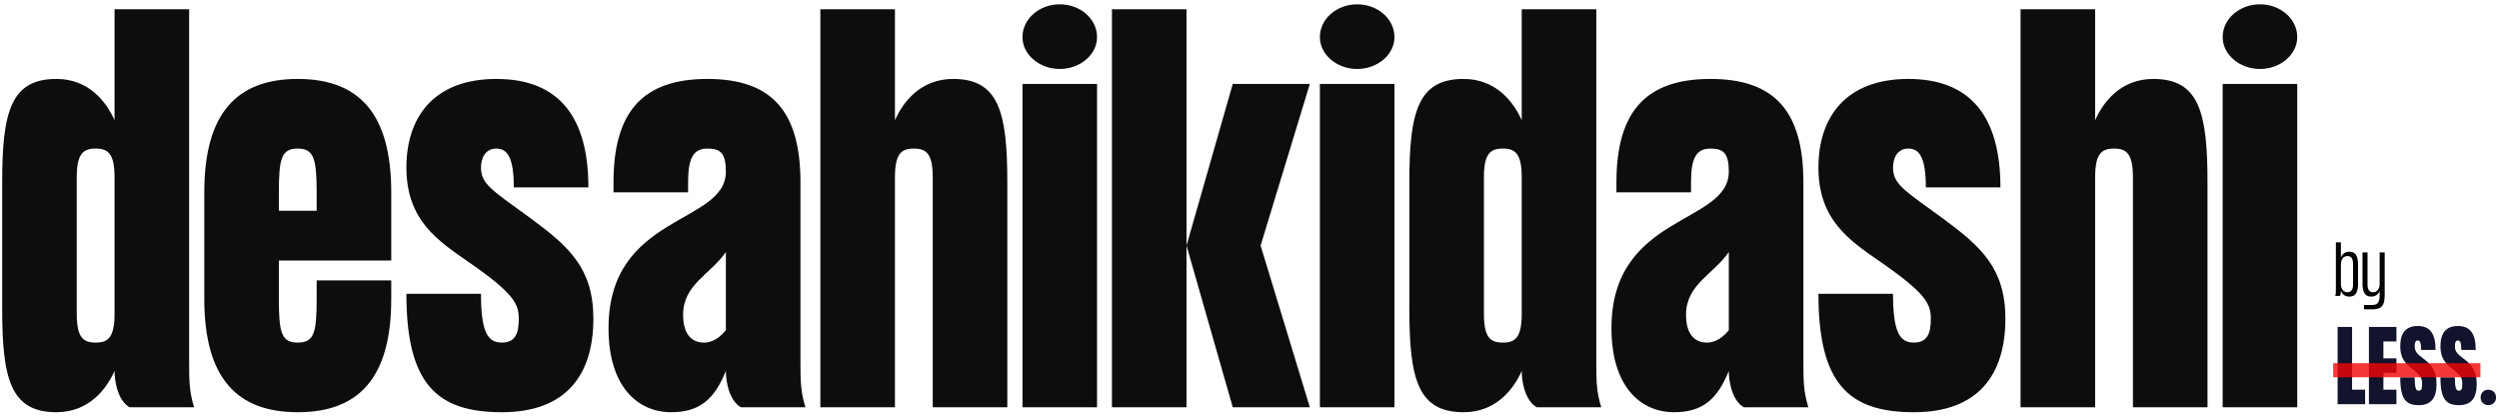
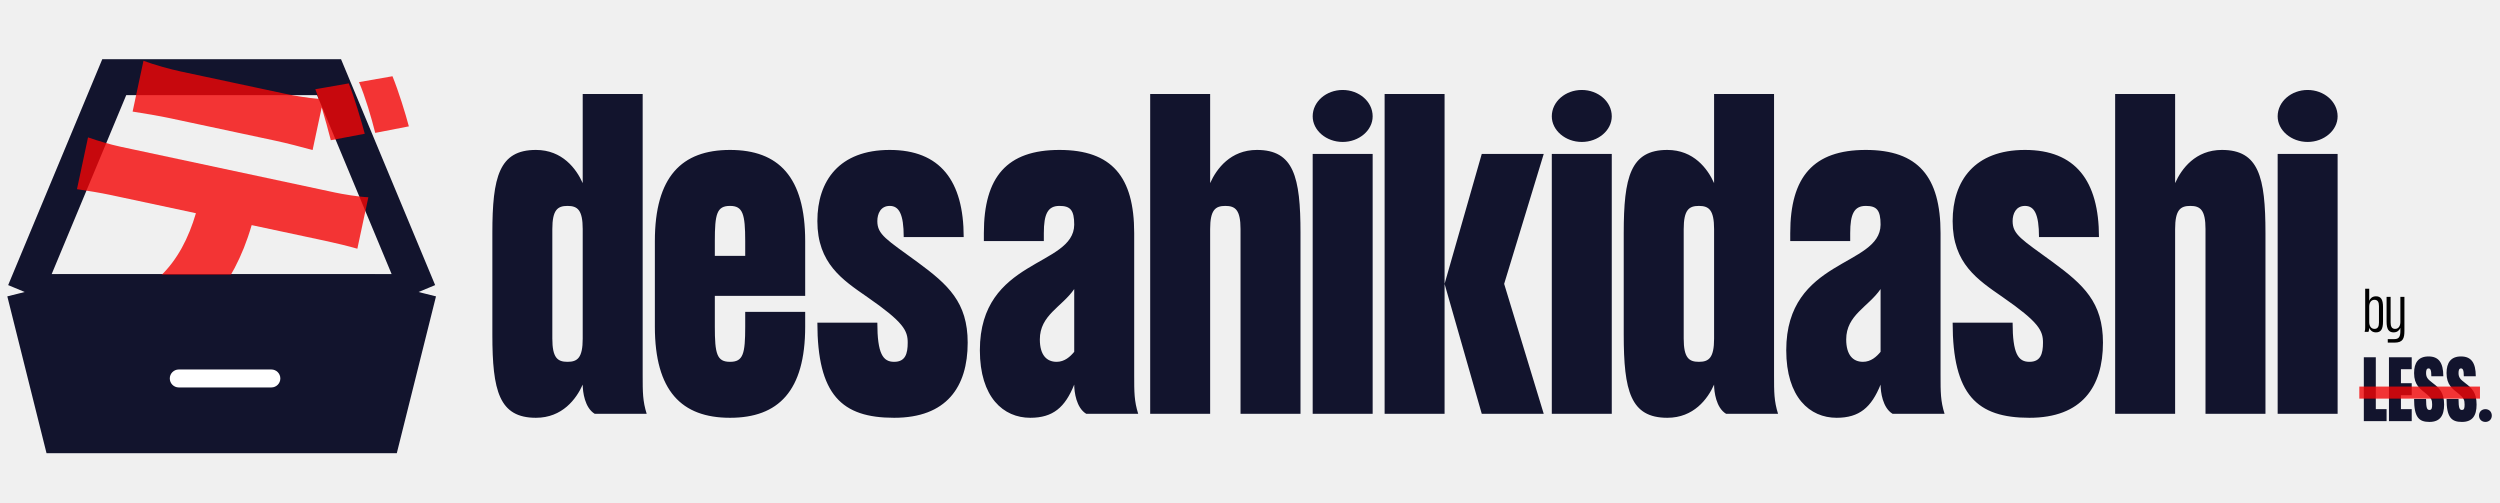
- <svg xmlns="http://www.w3.org/2000/svg" width="606" height="101" viewBox="0 0 606 101" fill="none">
-   <rect width="1190" height="1684" transform="translate(-98 -172)" fill="white" />
-   <path d="M569.696 61.012C568.494 61.012 567.925 61.776 567.665 62.361V58.738H566.446V70.176C566.446 70.858 566.446 71.216 566.284 71.736H567.421C567.584 71.492 567.665 70.842 567.665 70.549C567.925 71.134 568.494 71.898 569.696 71.898C571.191 71.898 571.824 70.923 571.824 68.632V64.262C571.824 61.971 571.191 61.012 569.696 61.012ZM570.606 68.925C570.606 70.062 570.281 70.842 569.257 70.842C568.12 70.842 567.665 69.818 567.665 68.795V64.099C567.665 63.076 568.12 62.068 569.257 62.068C570.281 62.068 570.606 62.832 570.606 63.986V68.925ZM577.061 61.175V68.795C577.061 69.818 576.606 70.842 575.469 70.842C574.445 70.842 574.12 70.062 574.12 68.925V61.175H572.901V68.632C572.901 70.923 573.535 71.898 575.03 71.898C576.232 71.898 576.801 71.134 577.061 70.549V71.443C577.061 73.035 576.736 73.929 575.257 73.929H573.259V74.985H575.306C577.841 74.985 578.279 73.701 578.279 71.443V61.175H577.061Z" fill="black" />
-   <path d="M570.374 94.461V79.255H566.864V97.97H573.532V94.461H570.374ZM581.128 82.764V79.255H574.46V97.97H581.128V94.461H577.97V90.367H581.128V86.858H577.97V82.764H581.128ZM587.484 86.788C586.174 85.782 585.566 85.244 585.566 83.887C585.566 82.998 585.753 82.53 586.291 82.53C586.829 82.53 587.11 82.998 587.11 84.823H590.619C590.619 80.822 589.239 79.021 586.291 79.021C583.343 79.021 582.056 80.822 582.056 83.887C582.056 87.419 583.858 88.542 585.566 89.923C587.11 91.186 587.344 91.747 587.344 93.104C587.344 94.227 587.203 94.695 586.548 94.695C585.893 94.695 585.566 94.227 585.566 91.467H582.056C582.056 96.871 583.483 98.204 586.548 98.204C589.613 98.204 590.853 96.403 590.853 93.104C590.853 89.572 589.449 88.285 587.484 86.788ZM597.227 86.788C595.917 85.782 595.309 85.244 595.309 83.887C595.309 82.998 595.496 82.53 596.034 82.53C596.572 82.53 596.853 82.998 596.853 84.823H600.362C600.362 80.822 598.982 79.021 596.034 79.021C593.087 79.021 591.8 80.822 591.8 83.887C591.8 87.419 593.601 88.542 595.309 89.923C596.853 91.186 597.087 91.747 597.087 93.104C597.087 94.227 596.947 94.695 596.292 94.695C595.637 94.695 595.309 94.227 595.309 91.467H591.8C591.8 96.871 593.227 98.204 596.292 98.204C599.356 98.204 600.596 96.403 600.596 93.104C600.596 89.572 599.193 88.285 597.227 86.788ZM603.415 98.204C604.444 98.204 605.287 97.479 605.287 96.356C605.287 95.186 604.444 94.461 603.415 94.461C602.386 94.461 601.543 95.186 601.543 96.356C601.543 97.479 602.386 98.204 603.415 98.204Z" fill="#12142D" />
-   <rect opacity="0.8" x="565.796" y="88.033" width="35.695" height="3.415" fill="#F30506" />
-   <path d="M45.864 87.14V2.254H27.777V29.142C25.848 24.802 21.628 19.134 13.67 19.134C2.577 19.134 0.527 27.213 0.527 44.215V74.841C0.527 91.843 2.577 99.921 13.67 99.921C21.628 99.921 25.848 94.254 27.777 89.913C27.777 92.084 28.38 96.907 31.395 98.716H47.07C45.864 94.857 45.864 92.204 45.864 87.14ZM27.777 76.047C27.777 81.835 26.21 83.04 23.196 83.04C20.181 83.04 18.614 81.835 18.614 76.047V43.009C18.614 37.221 20.181 36.015 23.196 36.015C26.21 36.015 27.777 37.221 27.777 43.009V76.047ZM72.208 19.134C57.619 19.134 49.54 27.213 49.54 46.626V72.43C49.54 91.843 57.619 99.921 72.208 99.921C86.798 99.921 94.877 91.843 94.877 72.43V67.968H76.79V72.43C76.79 80.629 76.188 83.04 72.208 83.04C68.229 83.04 67.626 80.629 67.626 72.43V63.145H94.877V46.626C94.877 27.213 86.798 19.134 72.208 19.134ZM76.79 51.087H67.626V46.626C67.626 38.427 68.229 36.015 72.208 36.015C76.067 36.015 76.79 38.427 76.79 46.626V51.087ZM128.818 53.017C119.413 46.144 116.639 44.697 116.639 40.597C116.639 38.427 117.604 36.015 120.377 36.015C123.151 36.015 124.597 38.427 124.597 45.42H142.684C142.684 28.419 135.57 19.134 120.377 19.134C105.184 19.134 98.553 28.419 98.553 40.597C98.553 53.378 106.149 58.322 113.625 63.507C124.597 71.103 125.803 73.635 125.803 77.253C125.803 80.629 125.08 83.04 121.704 83.04C118.327 83.04 116.639 80.629 116.639 71.224H98.553C98.553 93.048 105.908 99.921 121.704 99.921C137.499 99.921 143.89 90.637 143.89 77.253C143.89 65.074 137.982 59.769 128.818 53.017ZM194.108 87.14V44.215C194.108 27.213 187.356 19.134 171.56 19.134C155.765 19.134 148.771 27.213 148.771 44.215V46.626H166.858V44.215C166.858 38.427 168.064 36.015 171.56 36.015C174.816 36.015 176.022 37.221 176.022 41.682C175.901 54.464 147.566 51.811 147.566 79.544C147.566 93.772 154.68 99.921 162.758 99.921C169.631 99.921 173.249 96.786 176.022 89.913C176.022 92.084 176.625 96.907 179.639 98.716H195.314C194.108 94.857 194.108 92.204 194.108 87.14ZM176.022 80.026C174.816 81.473 173.128 83.04 170.716 83.04C167.702 83.04 165.652 80.991 165.652 76.288C165.652 68.933 172.284 66.521 176.022 61.095V80.026ZM231.128 19.134C223.17 19.134 218.949 24.802 217.02 29.142V2.254H198.933V98.716H217.02V43.009C217.02 37.221 218.588 36.015 221.602 36.015C224.616 36.015 226.184 37.221 226.184 43.009V98.716H244.271V44.215C244.271 27.213 242.221 19.134 231.128 19.134ZM256.99 16.723C261.933 16.723 266.033 13.226 266.033 9.006C266.033 4.545 261.933 1.048 256.99 1.048C252.046 1.048 247.946 4.545 247.946 9.006C247.946 13.226 252.046 16.723 256.99 16.723ZM247.946 20.34V98.716H266.033V20.34H247.946ZM269.641 2.254V98.716H287.727V2.254H269.641ZM317.631 20.34H298.941L287.727 59.528L298.941 98.716H317.631L305.693 59.528L317.631 20.34ZM329.11 16.723C334.054 16.723 338.153 13.226 338.153 9.006C338.153 4.545 334.054 1.048 329.11 1.048C324.166 1.048 320.067 4.545 320.067 9.006C320.067 13.226 324.166 16.723 329.11 16.723ZM320.067 20.34V98.716H338.153V20.34H320.067ZM387.098 87.14V2.254H369.012V29.142C367.082 24.802 362.862 19.134 354.904 19.134C343.811 19.134 341.761 27.213 341.761 44.215V74.841C341.761 91.843 343.811 99.921 354.904 99.921C362.862 99.921 367.082 94.254 369.012 89.913C369.012 92.084 369.615 96.907 372.629 98.716H388.304C387.098 94.857 387.098 92.204 387.098 87.14ZM369.012 76.047C369.012 81.835 367.444 83.04 364.43 83.04C361.415 83.04 359.848 81.835 359.848 76.047V43.009C359.848 37.221 361.415 36.015 364.43 36.015C367.444 36.015 369.012 37.221 369.012 43.009V76.047ZM437.317 87.14V44.215C437.317 27.213 430.565 19.134 414.769 19.134C398.973 19.134 391.98 27.213 391.98 44.215V46.626H410.066V44.215C410.066 38.427 411.272 36.015 414.769 36.015C418.025 36.015 419.23 37.221 419.23 41.682C419.11 54.464 390.774 51.811 390.774 79.544C390.774 93.772 397.888 99.921 405.967 99.921C412.84 99.921 416.457 96.786 419.23 89.913C419.23 92.084 419.833 96.907 422.848 98.716H438.523C437.317 94.857 437.317 92.204 437.317 87.14ZM419.23 80.026C418.025 81.473 416.336 83.04 413.925 83.04C410.91 83.04 408.861 80.991 408.861 76.288C408.861 68.933 415.492 66.521 419.23 61.095V80.026ZM471.229 53.017C461.824 46.144 459.051 44.697 459.051 40.597C459.051 38.427 460.016 36.015 462.789 36.015C465.562 36.015 467.009 38.427 467.009 45.42H485.096C485.096 28.419 477.982 19.134 462.789 19.134C447.596 19.134 440.964 28.419 440.964 40.597C440.964 53.378 448.561 58.322 456.037 63.507C467.009 71.103 468.215 73.635 468.215 77.253C468.215 80.629 467.491 83.04 464.115 83.04C460.739 83.04 459.051 80.629 459.051 71.224H440.964C440.964 93.048 448.32 99.921 464.115 99.921C479.911 99.921 486.302 90.637 486.302 77.253C486.302 65.074 480.393 59.769 471.229 53.017ZM522.171 19.134C514.213 19.134 509.993 24.802 508.064 29.142V2.254H489.977V98.716H508.064V43.009C508.064 37.221 509.631 36.015 512.646 36.015C515.66 36.015 517.228 37.221 517.228 43.009V98.716H535.314V44.215C535.314 27.213 533.265 19.134 522.171 19.134ZM548.033 16.723C552.977 16.723 557.077 13.226 557.077 9.006C557.077 4.545 552.977 1.048 548.033 1.048C543.09 1.048 538.99 4.545 538.99 9.006C538.99 13.226 543.09 16.723 548.033 16.723ZM538.99 20.34V98.716H557.077V20.34H538.99Z" fill="#0D0D0D" />
+ <svg xmlns="http://www.w3.org/2000/svg" width="189" height="38" viewBox="0 0 189 38" fill="none">
+   <path d="M179.622 22.4C179.321 22.4 179.178 22.591 179.113 22.738V21.83H178.808V24.697C178.808 24.868 178.808 24.957 178.767 25.088H179.052C179.093 25.027 179.113 24.864 179.113 24.79C179.178 24.937 179.321 25.128 179.622 25.128C179.997 25.128 180.156 24.884 180.156 24.31V23.214C180.156 22.64 179.997 22.4 179.622 22.4ZM179.85 24.383C179.85 24.668 179.769 24.864 179.512 24.864C179.227 24.864 179.113 24.607 179.113 24.351V23.174C179.113 22.917 179.227 22.665 179.512 22.665C179.769 22.665 179.85 22.856 179.85 23.145V24.383ZM181.468 22.441V24.351C181.468 24.607 181.354 24.864 181.069 24.864C180.813 24.864 180.731 24.668 180.731 24.383V22.441H180.426V24.31C180.426 24.884 180.585 25.128 180.959 25.128C181.261 25.128 181.403 24.937 181.468 24.79V25.014C181.468 25.413 181.387 25.637 181.016 25.637H180.515V25.902H181.028C181.664 25.902 181.774 25.58 181.774 25.014V22.441H181.468Z" fill="black" />
+   <path d="M179.611 30.932V27.007H178.705V31.837H180.426V30.932H179.611ZM182.326 27.913V27.007H180.605V31.837H182.326V30.932H181.511V29.875H182.326V28.97H181.511V27.913H182.326ZM183.906 28.951C183.568 28.692 183.411 28.553 183.411 28.203C183.411 27.973 183.459 27.852 183.598 27.852C183.737 27.852 183.809 27.973 183.809 28.444H184.715C184.715 27.412 184.359 26.947 183.598 26.947C182.837 26.947 182.505 27.412 182.505 28.203C182.505 29.114 182.97 29.404 183.411 29.76C183.809 30.087 183.87 30.231 183.87 30.582C183.87 30.871 183.834 30.992 183.664 30.992C183.495 30.992 183.411 30.871 183.411 30.159H182.505C182.505 31.554 182.874 31.898 183.664 31.898C184.455 31.898 184.775 31.433 184.775 30.582C184.775 29.67 184.413 29.338 183.906 28.951ZM186.36 28.951C186.022 28.692 185.865 28.553 185.865 28.203C185.865 27.973 185.913 27.852 186.052 27.852C186.191 27.852 186.264 27.973 186.264 28.444H187.169C187.169 27.412 186.813 26.947 186.052 26.947C185.292 26.947 184.959 27.412 184.959 28.203C184.959 29.114 185.424 29.404 185.865 29.76C186.264 30.087 186.324 30.231 186.324 30.582C186.324 30.871 186.288 30.992 186.119 30.992C185.95 30.992 185.865 30.871 185.865 30.159H184.959C184.959 31.554 185.328 31.898 186.119 31.898C186.91 31.898 187.23 31.433 187.23 30.582C187.23 29.67 186.867 29.338 186.36 28.951ZM187.897 31.898C188.162 31.898 188.38 31.711 188.38 31.421C188.38 31.119 188.162 30.932 187.897 30.932C187.631 30.932 187.414 31.119 187.414 31.421C187.414 31.711 187.631 31.898 187.897 31.898Z" fill="#12142D" />
+   <rect opacity="0.8" x="178.365" y="29.225" width="9.121" height="0.911" fill="#F30506" />
+   <path d="M48.586 28.381V7.104H44.053V13.844C43.569 12.756 42.511 11.335 40.517 11.335C37.736 11.335 37.222 13.361 37.222 17.622V25.299C37.222 29.56 37.736 31.585 40.517 31.585C42.511 31.585 43.569 30.165 44.053 29.077C44.053 29.621 44.204 30.829 44.96 31.283H48.889C48.586 30.316 48.586 29.651 48.586 28.381ZM44.053 25.601C44.053 27.052 43.66 27.354 42.904 27.354C42.149 27.354 41.756 27.052 41.756 25.601V17.32C41.756 15.869 42.149 15.567 42.904 15.567C43.66 15.567 44.053 15.869 44.053 17.32V25.601ZM55.19 11.335C51.533 11.335 49.508 13.361 49.508 18.226V24.694C49.508 29.56 51.533 31.585 55.19 31.585C58.847 31.585 60.872 29.56 60.872 24.694V23.576H56.338V24.694C56.338 26.749 56.187 27.354 55.19 27.354C54.192 27.354 54.041 26.749 54.041 24.694V22.367H60.872V18.226C60.872 13.361 58.847 11.335 55.19 11.335ZM56.338 19.345H54.041V18.226C54.041 16.171 54.192 15.567 55.19 15.567C56.157 15.567 56.338 16.171 56.338 18.226V19.345ZM69.379 19.828C67.022 18.105 66.326 17.743 66.326 16.715C66.326 16.171 66.568 15.567 67.263 15.567C67.959 15.567 68.321 16.171 68.321 17.924H72.855C72.855 13.663 71.072 11.335 67.263 11.335C63.455 11.335 61.793 13.663 61.793 16.715C61.793 19.919 63.697 21.158 65.571 22.458C68.321 24.362 68.623 24.997 68.623 25.903C68.623 26.749 68.442 27.354 67.596 27.354C66.75 27.354 66.326 26.749 66.326 24.392H61.793C61.793 29.862 63.637 31.585 67.596 31.585C71.555 31.585 73.157 29.258 73.157 25.903C73.157 22.851 71.676 21.521 69.379 19.828ZM85.745 28.381V17.622C85.745 13.361 84.052 11.335 80.093 11.335C76.133 11.335 74.38 13.361 74.38 17.622V18.226H78.914V17.622C78.914 16.171 79.216 15.567 80.093 15.567C80.909 15.567 81.211 15.869 81.211 16.987C81.181 20.191 74.078 19.526 74.078 26.477C74.078 30.044 75.861 31.585 77.886 31.585C79.609 31.585 80.516 30.799 81.211 29.077C81.211 29.621 81.362 30.829 82.118 31.283H86.047C85.745 30.316 85.745 29.651 85.745 28.381ZM81.211 26.598C80.909 26.961 80.486 27.354 79.881 27.354C79.126 27.354 78.612 26.84 78.612 25.661C78.612 23.818 80.274 23.213 81.211 21.853V26.598ZM95.023 11.335C93.029 11.335 91.971 12.756 91.487 13.844V7.104H86.954V31.283H91.487V17.32C91.487 15.869 91.88 15.567 92.636 15.567C93.391 15.567 93.784 15.869 93.784 17.32V31.283H98.318V17.622C98.318 13.361 97.804 11.335 95.023 11.335ZM101.506 10.731C102.745 10.731 103.773 9.855 103.773 8.797C103.773 7.679 102.745 6.802 101.506 6.802C100.267 6.802 99.239 7.679 99.239 8.797C99.239 9.855 100.267 10.731 101.506 10.731ZM99.239 11.638V31.283H103.773V11.638H99.239ZM104.677 7.104V31.283H109.21V7.104H104.677ZM116.706 11.638H112.021L109.21 21.46L112.021 31.283H116.706L113.714 21.46L116.706 11.638ZM119.583 10.731C120.822 10.731 121.85 9.855 121.85 8.797C121.85 7.679 120.822 6.802 119.583 6.802C118.344 6.802 117.316 7.679 117.316 8.797C117.316 9.855 118.344 10.731 119.583 10.731ZM117.316 11.638V31.283H121.85V11.638H117.316ZM134.118 28.381V7.104H129.585V13.844C129.101 12.756 128.043 11.335 126.049 11.335C123.268 11.335 122.754 13.361 122.754 17.622V25.299C122.754 29.56 123.268 31.585 126.049 31.585C128.043 31.585 129.101 30.165 129.585 29.077C129.585 29.621 129.736 30.829 130.491 31.283H134.42C134.118 30.316 134.118 29.651 134.118 28.381ZM129.585 25.601C129.585 27.052 129.192 27.354 128.436 27.354C127.681 27.354 127.288 27.052 127.288 25.601V17.32C127.288 15.869 127.681 15.567 128.436 15.567C129.192 15.567 129.585 15.869 129.585 17.32V25.601ZM146.706 28.381V17.622C146.706 13.361 145.013 11.335 141.054 11.335C137.095 11.335 135.342 13.361 135.342 17.622V18.226H139.875V17.622C139.875 16.171 140.178 15.567 141.054 15.567C141.87 15.567 142.172 15.869 142.172 16.987C142.142 20.191 135.04 19.526 135.04 26.477C135.04 30.044 136.823 31.585 138.848 31.585C140.57 31.585 141.477 30.799 142.172 29.077C142.172 29.621 142.323 30.829 143.079 31.283H147.008C146.706 30.316 146.706 29.651 146.706 28.381ZM142.172 26.598C141.87 26.961 141.447 27.354 140.842 27.354C140.087 27.354 139.573 26.84 139.573 25.661C139.573 23.818 141.235 23.213 142.172 21.853V26.598ZM155.206 19.828C152.849 18.105 152.154 17.743 152.154 16.715C152.154 16.171 152.395 15.567 153.09 15.567C153.786 15.567 154.148 16.171 154.148 17.924H158.682C158.682 13.663 156.899 11.335 153.09 11.335C149.282 11.335 147.62 13.663 147.62 16.715C147.62 19.919 149.524 21.158 151.398 22.458C154.148 24.362 154.45 24.997 154.45 25.903C154.45 26.749 154.269 27.354 153.423 27.354C152.577 27.354 152.154 26.749 152.154 24.392H147.62C147.62 29.862 149.464 31.585 153.423 31.585C157.382 31.585 158.984 29.258 158.984 25.903C158.984 22.851 157.503 21.521 155.206 19.828ZM167.975 11.335C165.98 11.335 164.922 12.756 164.439 13.844V7.104H159.905V31.283H164.439V17.32C164.439 15.869 164.832 15.567 165.587 15.567C166.343 15.567 166.736 15.869 166.736 17.32V31.283H171.269V17.622C171.269 13.361 170.755 11.335 167.975 11.335ZM174.457 10.731C175.697 10.731 176.724 9.855 176.724 8.797C176.724 7.679 175.697 6.802 174.457 6.802C173.218 6.802 172.191 7.679 172.191 8.797C172.191 9.855 173.218 10.731 174.457 10.731ZM172.191 11.638V31.283H176.724V11.638H172.191Z" fill="#12142D" />
+   <path d="M1.871 22.076L8.637 5.836H24.877L31.643 22.076M1.871 22.076L4.578 32.902H28.937L31.643 22.076M1.871 22.076H31.643" stroke="#12142D" stroke-width="2.717" />
+   <path d="M3.304 23.403L30.225 23.403L28.085 31.661H5.408L3.304 23.403Z" fill="#12142D" />
+   <rect x="12.836" y="27.933" width="8.358" height="1.358" rx="0.679" fill="white" />
+   <path d="M30.909 9.553C30.667 8.62 30.114 6.844 29.671 5.764L27.14 6.208C27.608 7.293 28.089 8.925 28.367 10.047L30.909 9.553ZM20.779 10.629C21.721 10.83 22.727 11.097 23.633 11.342L24.321 8.12C24.578 8.979 24.825 9.887 25.01 10.6L27.576 10.111C27.315 9.148 26.792 7.352 26.368 6.303L23.837 6.747C23.919 6.972 24.02 7.227 24.096 7.476C23.257 7.401 22.354 7.26 21.536 7.085L13.679 5.407C12.836 5.227 11.662 4.899 10.846 4.595L10.026 8.436C10.854 8.561 12.055 8.766 12.922 8.951L20.779 10.629ZM9.121 11.094C8.353 10.93 7.402 10.649 6.655 10.386L5.819 14.302C6.523 14.401 7.624 14.584 8.343 14.737L14.812 16.119C14.251 18.02 13.415 19.63 12.141 20.861C10.853 22.038 8.816 23.08 7.023 23.345L10.003 26.625C12.502 25.966 14.864 24.371 16.082 22.791C17.285 21.286 18.323 19.46 19.026 17.019L24.578 18.204C25.321 18.363 26.357 18.61 27.016 18.803L27.847 14.912C27.126 14.887 25.876 14.672 25.356 14.561L9.121 11.094Z" fill="#F30506" fill-opacity="0.8" />
+   <rect x="4.432" y="20.762" width="23.919" height="6.791" fill="#12142D" />
</svg>
